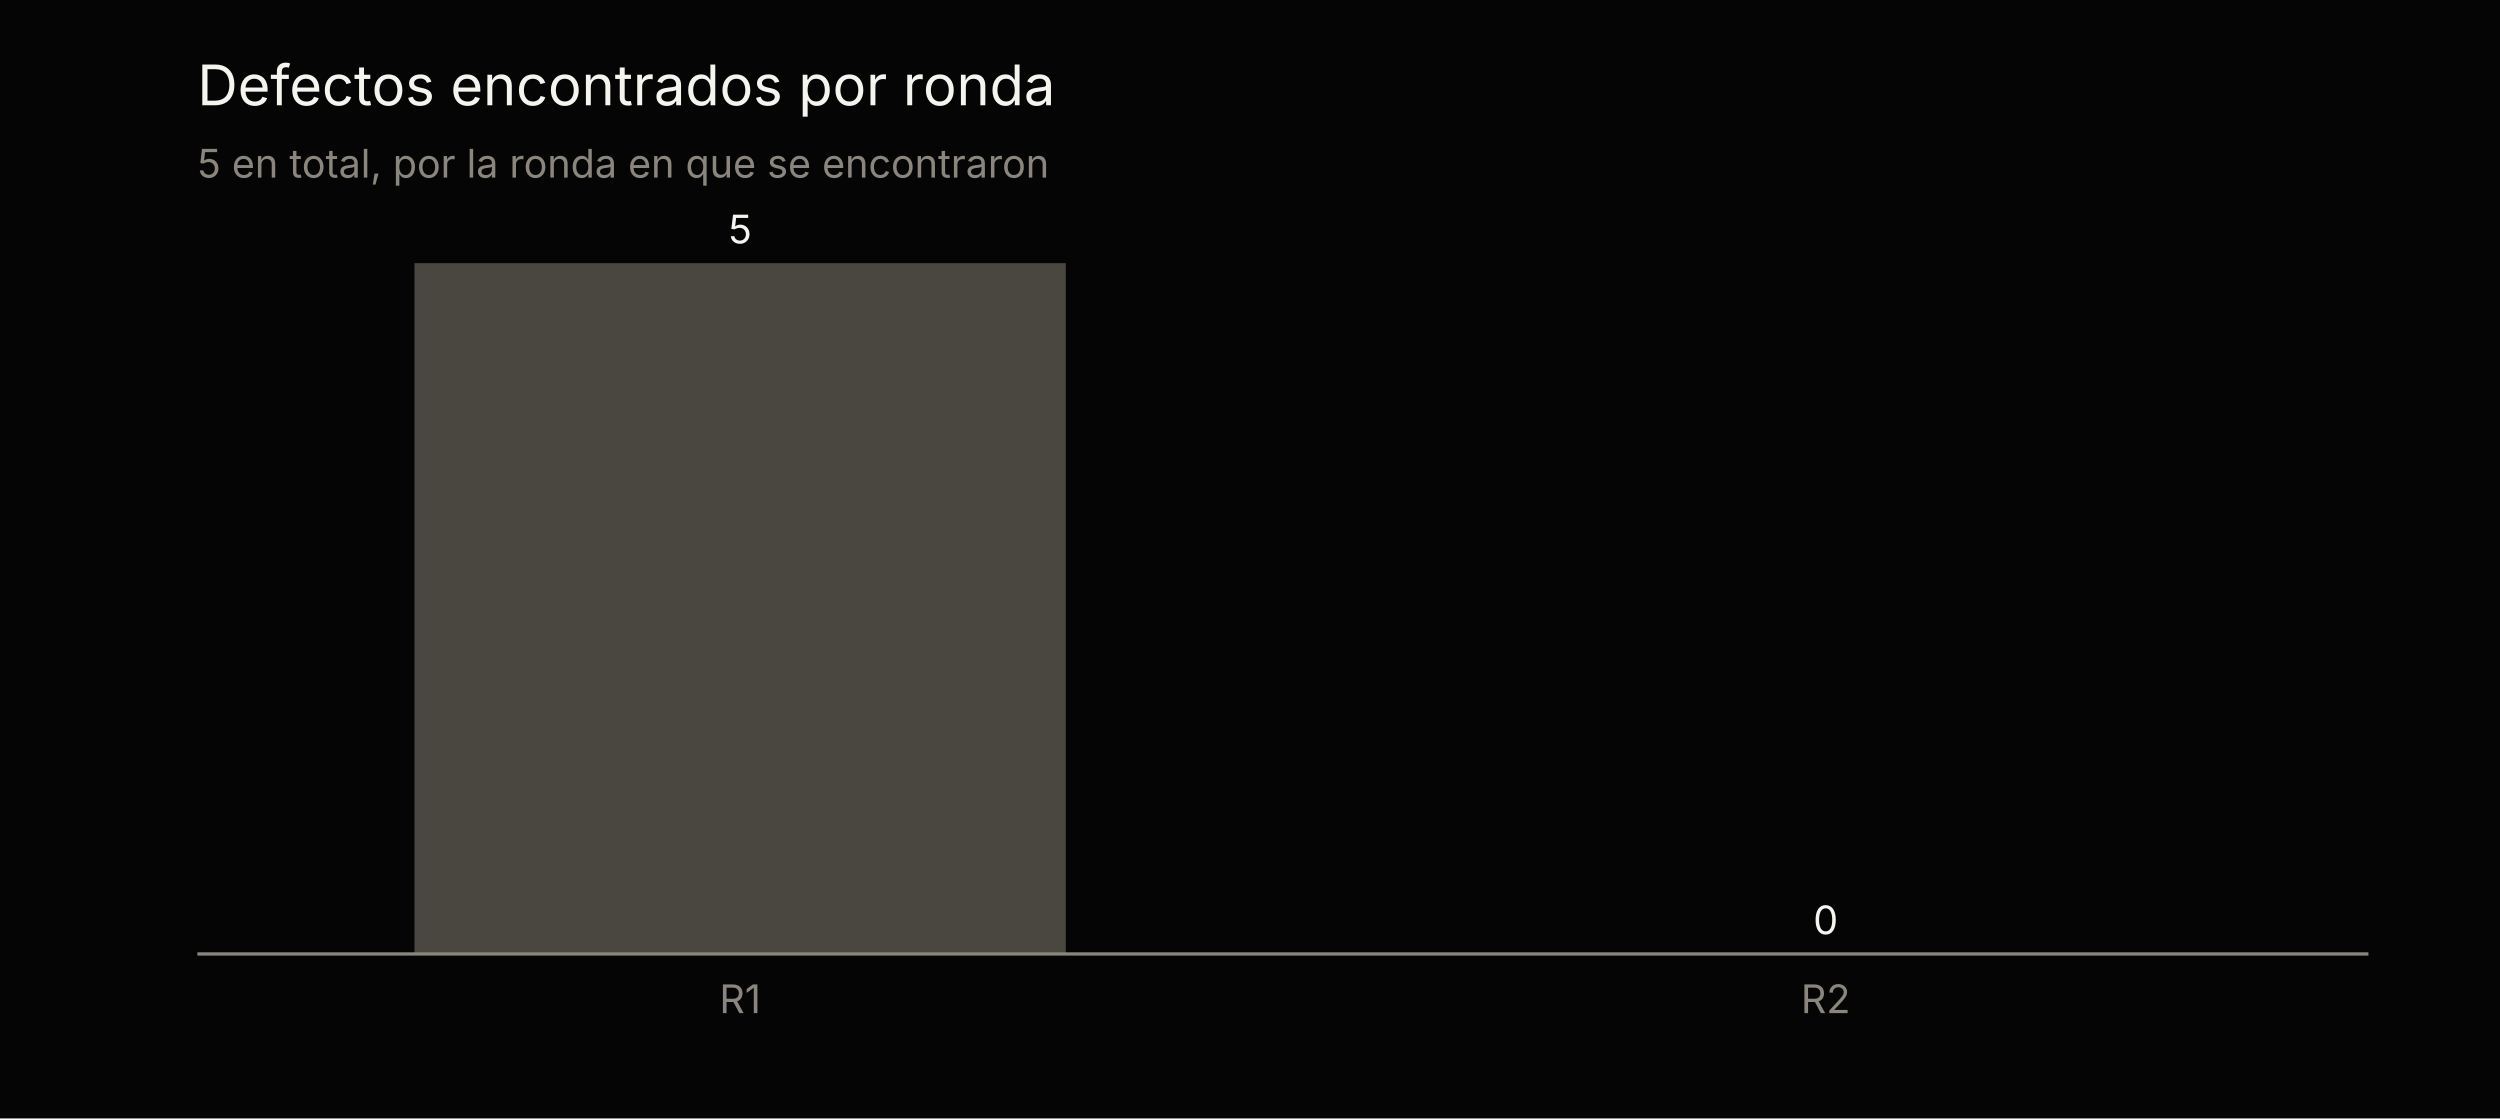
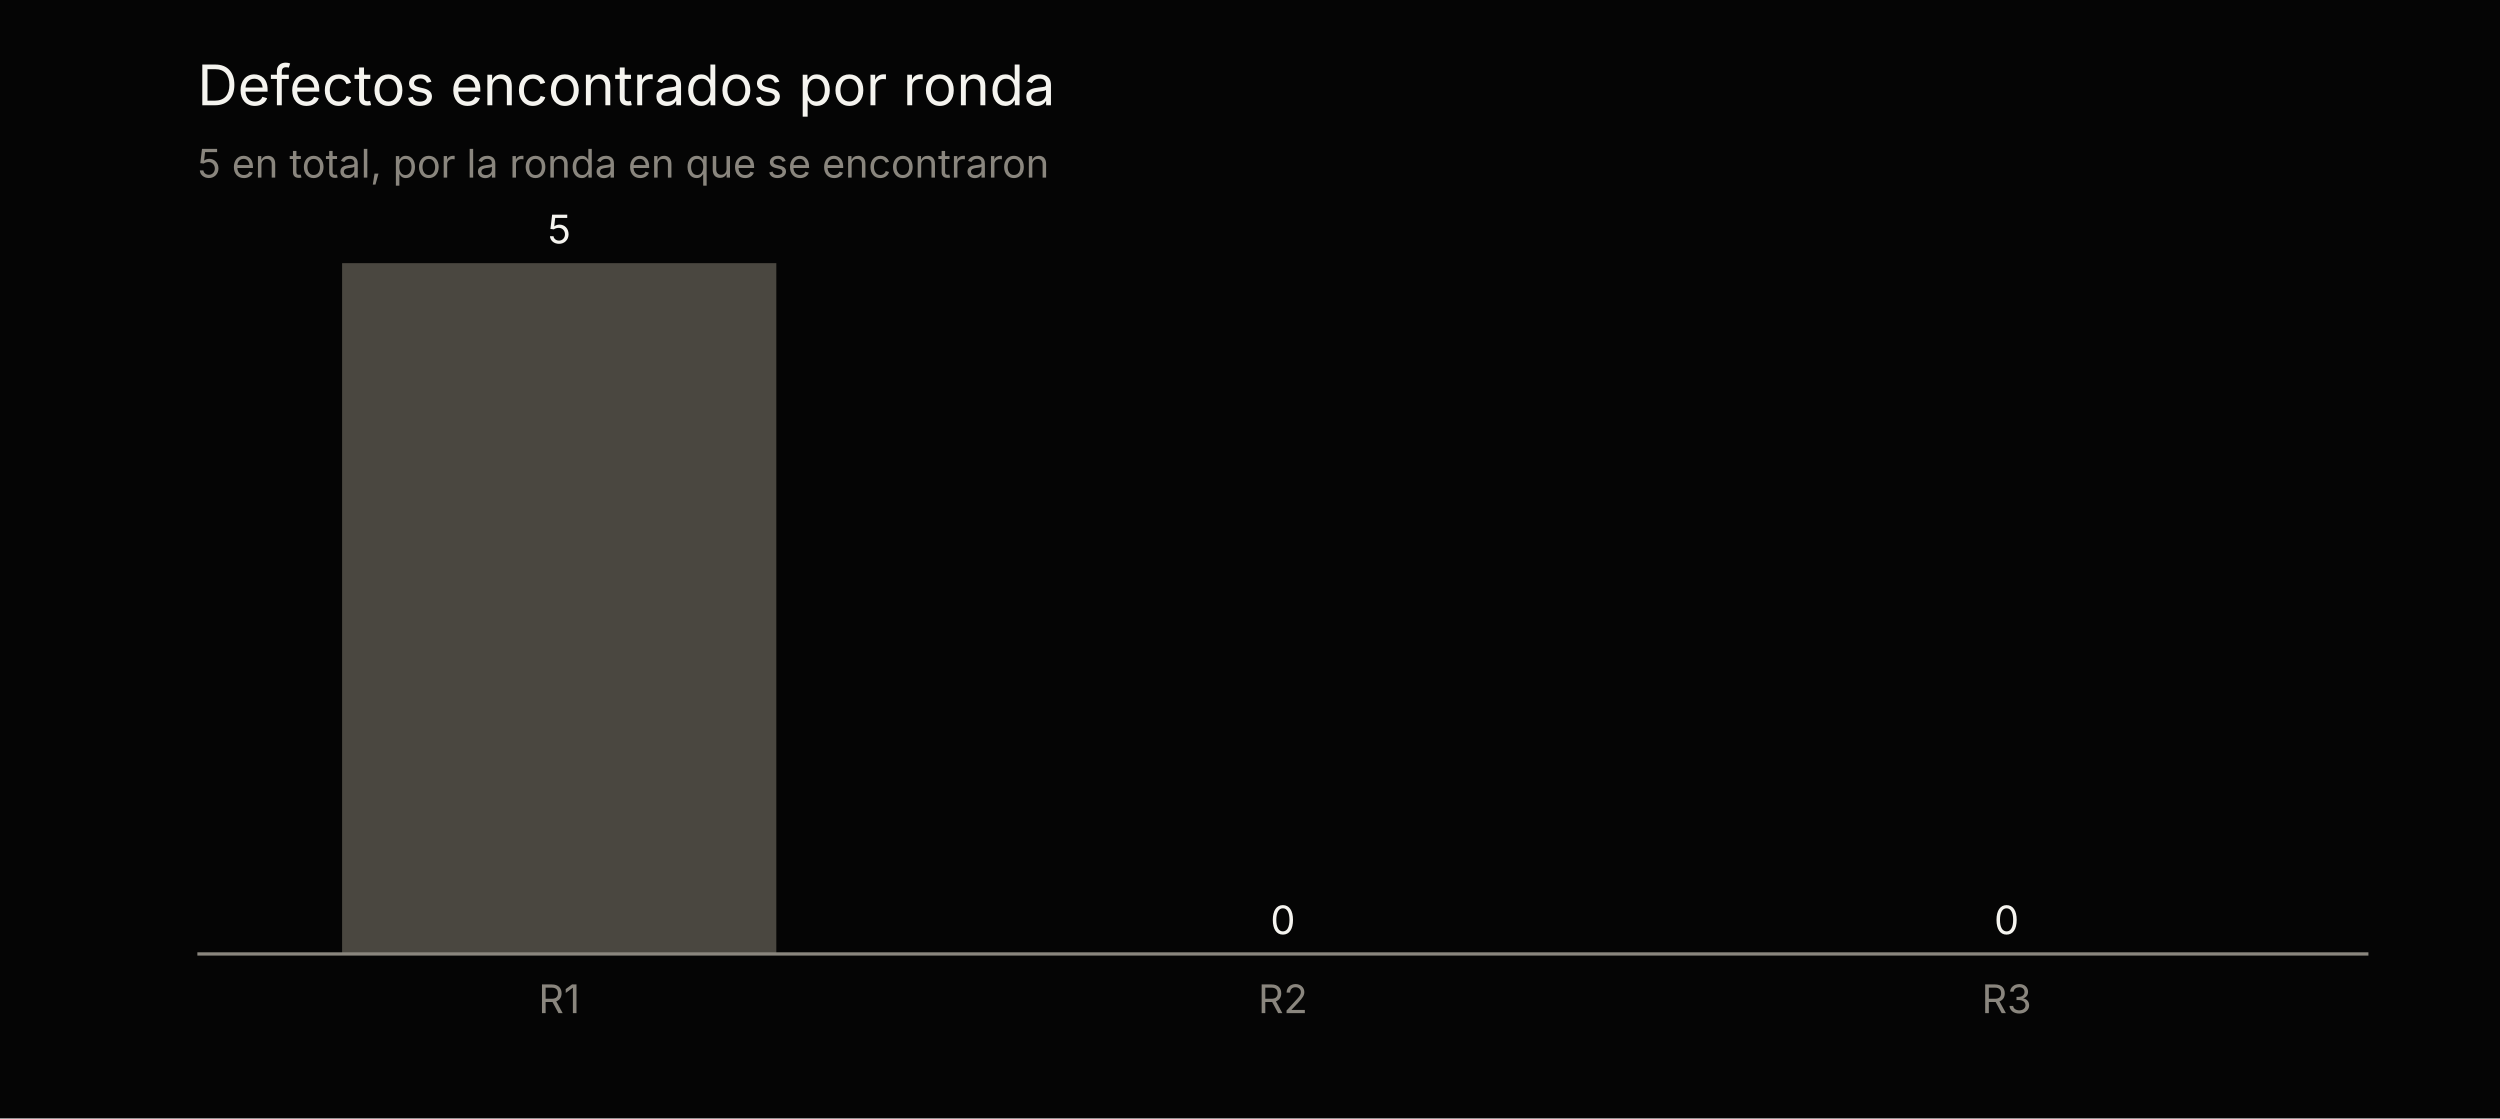
<svg xmlns="http://www.w3.org/2000/svg" viewBox="0 0 760 340" font-family="Inter, Arial, sans-serif" font-size="12">
  <rect width="760" height="340" fill="#050505" />
  <text x="60" y="32" font-size="17" fill="#f5f4ef">Defectos encontrados por ronda</text>
  <text x="60" y="54" fill="#8a867e">5 en total, por la ronda en que se encontraron</text>
-   <rect x="126.0" y="80.0" width="198.0" height="210.0" fill="#4a4740" />
-   <text x="225.0" y="74.0" text-anchor="middle" fill="#f5f4ef">5</text>
-   <text x="225.0" y="308" text-anchor="middle" fill="#8a867e">R1</text>
-   <rect x="456.0" y="290.0" width="198.0" height="0.0" fill="#d5a84b" />
-   <text x="555.0" y="284.0" text-anchor="middle" fill="#f5f4ef">0</text>
-   <text x="555.0" y="308" text-anchor="middle" fill="#8a867e">R2</text>
+   <rect x="104.0" y="80.0" width="132.0" height="210.0" fill="#4a4740" />
+   <text x="170.0" y="74.0" text-anchor="middle" fill="#f5f4ef">5</text>
+   <text x="170.0" y="308" text-anchor="middle" fill="#8a867e">R1</text>
+   <rect x="324.0" y="290.0" width="132.0" height="0.0" fill="#4a4740" />
+   <text x="390.0" y="284.0" text-anchor="middle" fill="#f5f4ef">0</text>
+   <text x="390.0" y="308" text-anchor="middle" fill="#8a867e">R2</text>
+   <rect x="544.0" y="290.0" width="132.0" height="0.0" fill="#d5a84b" />
+   <text x="610.0" y="284.0" text-anchor="middle" fill="#f5f4ef">0</text>
+   <text x="610.0" y="308" text-anchor="middle" fill="#8a867e">R3</text>
  <line x1="60" x2="720" y1="290" y2="290" stroke="#8a867e" />
</svg>
